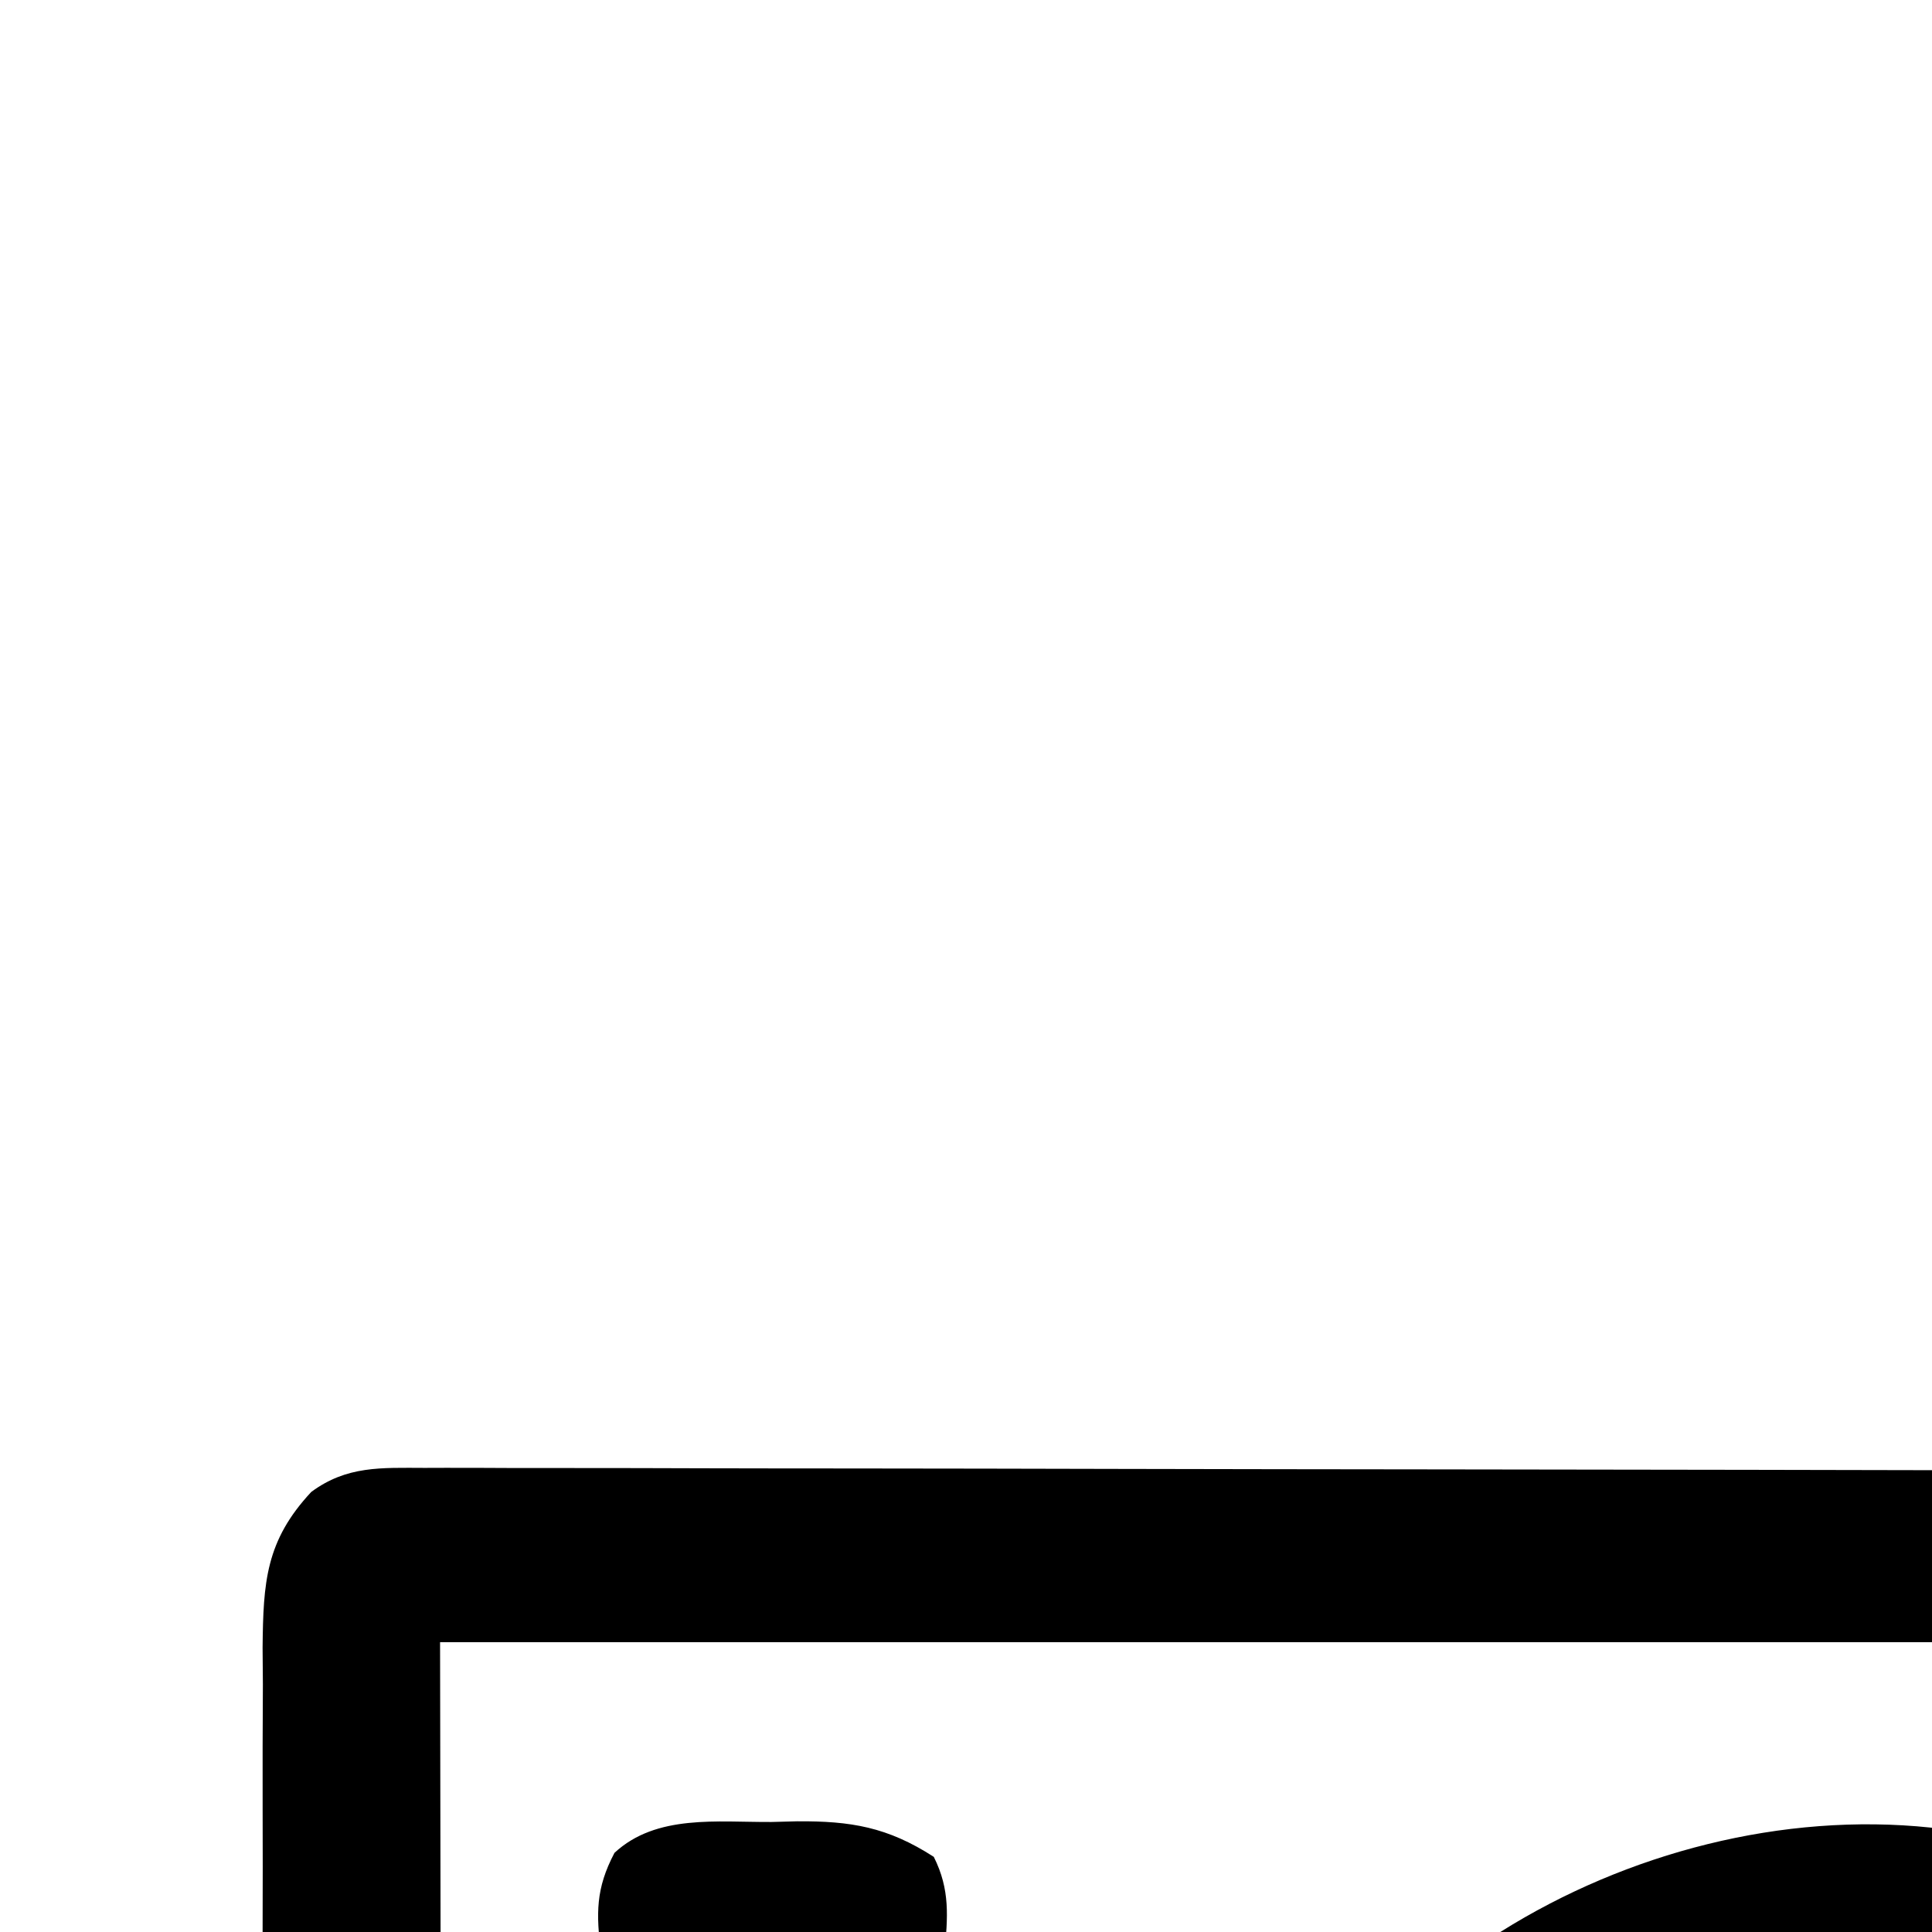
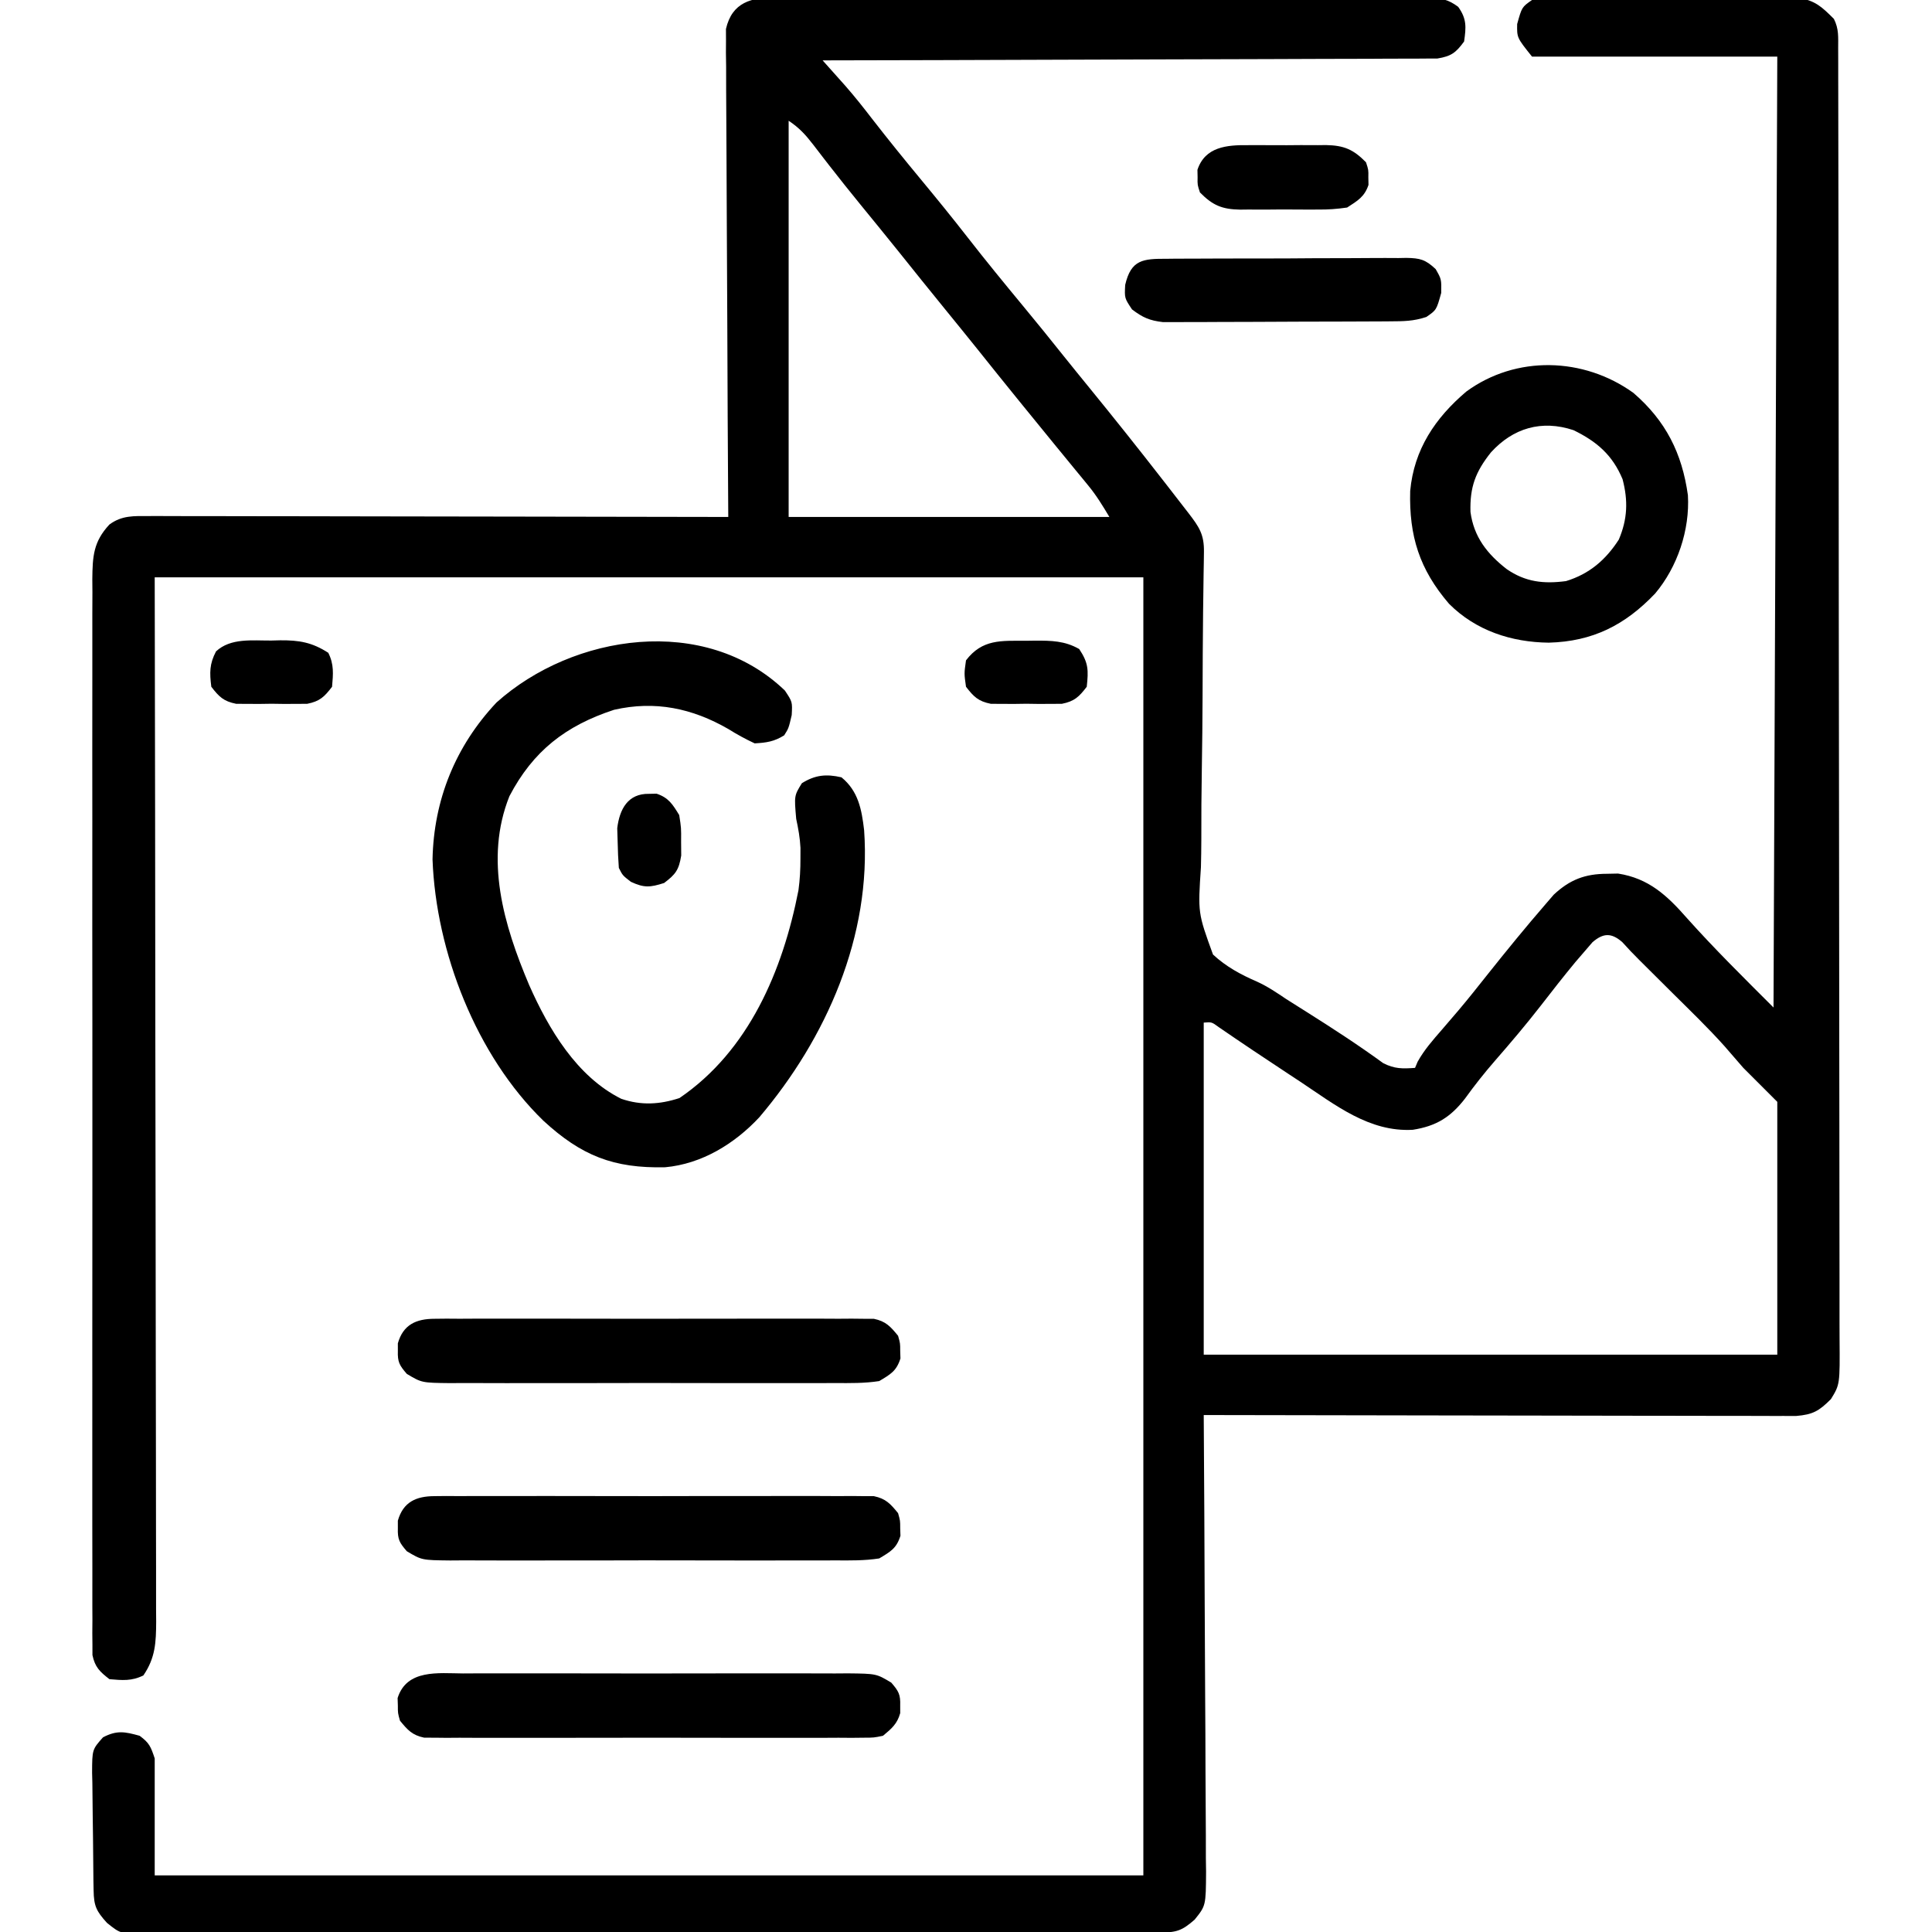
- <svg xmlns="http://www.w3.org/2000/svg" viewBox="0 0 180 180">
+ <svg xmlns="http://www.w3.org/2000/svg" viewBox="0 0 512 512">
  <path d="m205.636-.628 2.306-.022c2.546-.017 5.09 0 7.636.019 1.827-.005 3.654-.013 5.48-.022 4.96-.018 9.917-.005 14.876.014 5.187.017 10.374.008 15.561.003 8.71-.005 17.42.011 26.13.04 10.075.031 20.148.031 30.223.014 9.687-.016 19.374-.01 29.061.008 4.125.007 8.25.006 12.374-.002 4.856-.007 9.71.005 14.565.032 1.784.007 3.567.007 5.35 0 2.432-.009 4.862.007 7.293.03l2.148-.026c3.327.057 5.1.345 7.799 2.353 2.286 3.2 2.11 5.354 1.562 9.187-2.197 2.989-3.39 3.9-7.085 4.508l-3.698.011-2.065.023c-2.281.02-4.562.012-6.844.004-1.636.009-3.272.02-4.908.031-4.442.028-8.884.031-13.326.03-4.642.004-9.283.03-13.925.052-8.79.041-17.58.061-26.37.074-10.008.016-20.015.055-30.022.095-20.586.082-41.171.137-61.757.172l1.655 1.851 2.177 2.44 2.155 2.414c2.502 2.853 4.823 5.788 7.138 8.795 4.199 5.413 8.503 10.726 12.875 16 4.237 5.115 8.42 10.259 12.5 15.5 4.731 6.078 9.609 12.027 14.517 17.963a886.451 886.451 0 0 1 10.874 13.4c2.228 2.785 4.479 5.551 6.733 8.315A1338.536 1338.536 0 0 1 308 127l1.43 1.836c1.4 1.803 2.798 3.608 4.195 5.414l1.292 1.665c2.875 3.734 4.218 5.693 4.14 10.396l-.036 2.744-.054 3.02c-.03 2.17-.058 4.342-.086 6.514l-.049 3.503c-.089 7.396-.107 14.793-.136 22.19a1476.75 1476.75 0 0 1-.2 19.504 962.757 962.757 0 0 0-.132 18.855 319.161 319.161 0 0 1-.105 7.176c-.808 12.135-.808 12.135 3.198 23.143 3.48 3.231 7.359 5.32 11.69 7.198 2.755 1.252 5.202 2.915 7.708 4.6 1.777 1.124 3.554 2.246 5.332 3.367 6.929 4.367 13.755 8.793 20.375 13.617 2.98 1.537 5.131 1.498 8.438 1.258l.68-1.617c1.759-3.175 4.073-5.784 6.445-8.508a2571.972 2571.972 0 0 0 4.488-5.238c2.545-3.004 4.981-6.094 7.43-9.176 5.101-6.415 10.278-12.766 15.644-18.961l2.075-2.406c4.258-3.983 8.322-5.524 14.113-5.531l2.93-.06c8.123 1.262 12.997 5.814 18.257 11.81C454.418 251.54 462.16 259.16 470 267l1-252h-65c-4-5-4-5-3.938-8.625C403.312 1.88 403.312 1.88 406 0c3.13-.394 3.13-.394 7.038-.42l2.16-.026c2.357-.023 4.714-.024 7.072-.023l4.92-.023c3.442-.013 6.882-.015 10.323-.009 4.402.006 8.803-.025 13.204-.065 3.39-.026 6.78-.029 10.17-.025 1.621-.002 3.244-.012 4.866-.03 2.274-.022 4.546-.012 6.82.006l3.916-.006C481.1.195 482.711 1.726 486 5c1.354 2.708 1.13 4.818 1.134 7.852l.014 3.8v4.215c.002 1.483.006 2.965.01 4.447.01 4.089.014 8.177.017 12.266.004 4.403.013 8.807.022 13.21.02 10.643.03 21.285.039 31.927l.015 15.025a85009.026 85009.026 0 0 1 .044 62.888l.002 3.254c.008 17.404.033 34.808.066 52.211.033 17.857.05 35.713.054 53.57.002 10.03.011 20.06.036 30.091.022 8.541.03 17.082.02 25.623-.004 4.36-.002 8.718.017 13.078.018 3.99.017 7.979.001 11.969-.002 1.444.002 2.888.014 4.332.093 12.133.093 12.133-2.285 16.015-3.135 3.145-4.77 4.108-9.211 4.473l-3.564-.005-1.99.005c-2.2.003-4.398-.008-6.597-.019h-4.73c-4.281.002-8.562-.01-12.842-.024-4.474-.013-8.948-.014-13.421-.016-8.472-.006-16.943-.023-25.414-.043-9.645-.022-19.29-.033-28.934-.043-19.839-.021-39.678-.056-59.517-.101l.014 2.013c.11 16.176.193 32.35.245 48.526.026 7.822.061 15.644.118 23.466.05 6.819.082 13.637.093 20.456.007 3.61.022 7.22.059 10.83.04 4.031.04 8.062.039 12.094l.054 3.619c-.056 9.025-.056 9.025-3.032 12.722-3.372 2.961-4.828 3.399-9.192 3.411l-2.957.015-3.271.002-3.457.013c-3.177.011-6.353.018-9.53.022-3.421.006-6.843.018-10.265.029-8.27.024-16.539.039-24.808.052l-7.005.011a49235.463 49235.463 0 0 1-53.555.07l-2.53.001c-13.523.013-27.047.046-40.57.088-13.88.042-27.759.066-41.638.071-7.794.004-15.59.015-23.384.048-6.638.028-13.276.04-19.914.028-3.387-.005-6.773 0-10.16.022-3.673.023-7.344.015-11.016-.001l-3.244.042c-8.043-.086-8.043-.086-11.74-3.063-2.853-3.136-3.475-4.509-3.547-8.606l-.049-2.509c-.044-3.782-.085-7.565-.108-11.347a554.003 554.003 0 0 0-.082-5.989 620.05 620.05 0 0 1-.091-8.628l-.07-2.703c.022-6.162.022-6.162 2.9-9.403 3.672-1.911 5.756-1.495 9.693-.402 2.585 1.895 2.963 2.888 4 6v31h262V153H41l.105 62.133a119655.566 119655.566 0 0 1 .06 59.303l.002 2.585c.013 13.777.037 27.554.064 41.33.029 14.137.045 28.274.051 42.41.004 8.725.017 17.45.042 26.174.016 5.98.02 11.961.017 17.942-.002 3.452 0 6.904.017 10.356.014 3.742.011 7.484.003 11.226l.026 3.307c-.032 5.466-.19 9.563-3.387 14.234-3.092 1.546-5.594 1.294-9 1-2.557-1.981-3.83-3.187-4.501-6.388l-.002-2.71-.032-3.138.027-3.442-.019-3.66c-.013-3.355-.008-6.709.004-10.063.01-3.617-.005-7.234-.016-10.851-.018-7.087-.014-14.174-.002-21.26.009-5.76.01-11.52.006-17.28l-.002-2.482-.004-4.993c-.011-15.614.002-31.227.023-46.84.018-13.399.015-26.797-.003-40.195a21543.852 21543.852 0 0 1-.014-51.639l.002-2.473c.003-5.752-.003-11.504-.012-17.256-.011-7.011-.008-14.022.013-21.033.01-3.578.015-7.155.001-10.732-.014-3.878.003-7.755.023-11.633l-.027-3.429c.061-6.104.29-9.949 4.535-14.503 3.319-2.453 6.515-2.247 10.555-2.24l1.99-.006c2.2-.003 4.398.008 6.597.019h4.73c4.281-.002 8.562.01 12.842.024 4.474.013 8.948.014 13.421.016 8.472.006 16.943.023 25.414.043 9.645.022 19.29.033 28.934.043 19.839.021 39.678.056 59.517.101l-.014-2.048c-.11-16.441-.193-32.883-.245-49.325-.026-7.951-.061-15.902-.118-23.853a3724.2 3724.2 0 0 1-.093-20.791c-.007-3.67-.022-7.339-.059-11.008-.04-4.097-.04-8.193-.039-12.29l-.054-3.686.02-3.386-.013-2.936c1.627-7.08 6.751-8.414 13.25-8.305ZM209 32v105h85c-1.88-3.132-3.426-5.687-5.68-8.426l-1.546-1.89-1.649-1.996-3.504-4.278-1.813-2.206a2693.08 2693.08 0 0 1-8.62-10.579l-1.662-2.044c-3.478-4.281-6.931-8.58-10.37-12.893-2.869-3.576-5.763-7.132-8.656-10.688a1946.431 1946.431 0 0 1-12.355-15.328c-3.354-4.179-6.747-8.326-10.135-12.477a570.049 570.049 0 0 1-8.186-10.265l-1.508-1.943a664.141 664.141 0 0 1-2.802-3.646c-2.047-2.649-3.698-4.463-6.514-6.341Zm213.027 217.695-2.09 2.43-2.39 2.773c-3.163 3.813-6.207 7.718-9.24 11.634-3.877 4.988-7.945 9.787-12.098 14.547a139.305 139.305 0 0 0-7.959 10.046c-3.843 4.96-7.637 7.31-13.852 8.281-11.52.65-20.532-6.577-29.773-12.718l-3.048-2.005c-6.225-4.1-12.423-8.237-18.565-12.46-1.904-1.396-1.904-1.396-4.012-1.223v88h152v-67l-9-9c-1.68-1.93-3.359-3.859-5.026-5.799-4.345-4.845-9.041-9.37-13.662-13.951a5641.045 5641.045 0 0 0-8.858-8.812 110.322 110.322 0 0 1-4.527-4.76c-2.883-2.511-5.014-2.463-7.9.017Z" />
  <path d="M208 183c2 3 2 3 1.813 6.5-.813 3.5-.813 3.5-2 5.375-2.676 1.66-4.659 1.943-7.813 2.125a64.184 64.184 0 0 1-7-3.813c-9.53-5.483-19.373-7.576-30.27-5.082C149.9 192.31 141.254 199.028 135 211c-6.685 16.712-1.486 34.166 5.223 50.028 5.174 11.682 12.606 24.27 24.414 30.163 5.273 1.805 10.18 1.522 15.425-.191 18.374-12.51 27.373-33.756 31.536-55.059.393-2.873.535-5.605.527-8.504l.008-2.753C212 222.022 211.559 219.6 211 217c-.537-6.127-.537-6.127 1.5-9.438 3.518-2.198 6.462-2.493 10.5-1.562 4.46 3.638 5.356 8.518 6 14 1.988 27.973-9.958 55.102-27.777 76.094-6.563 7.04-15.278 12.371-24.957 13.242-13.658.31-22.172-3.039-32.266-12.336-17.771-17.248-28.47-44.749-29.375-69.25.321-15.79 6.083-30.036 16.96-41.586C151.87 167.982 186.836 162.67 208 183ZM432.875 104.125c8.59 7.422 12.881 15.968 14.438 27.113.538 9.208-2.773 19.031-8.688 26.055-7.942 8.343-16.534 12.718-28.188 13.02-9.915-.11-19.354-3.2-26.437-10.313-7.827-9.12-10.608-17.947-10.285-29.89 1.007-10.984 6.609-19.333 14.879-26.348 13.156-9.633 31.078-9.151 44.281.363Zm-37.75 15.75c-4.109 5.157-5.62 9.188-5.434 15.79.874 6.615 4.436 11.135 9.594 15.148C404.25 154.25 409.09 154.78 415 154c6.178-1.876 10.527-5.614 14-11 2.32-5.446 2.483-10.33 1-16-2.674-6.42-6.824-9.99-13-13-8.453-2.818-16.026-.557-21.875 5.875ZM115.162 349.492l3.16-.034 3.451.024 3.648-.02c3.298-.015 6.594-.012 9.892 0 3.452.01 6.904.001 10.356-.005 5.798-.007 11.594.002 17.392.022 6.7.021 13.4.014 20.101-.008 5.755-.018 11.51-.02 17.264-.01 3.437.006 6.873.007 10.309-.006 3.83-.014 7.66.005 11.492.027l3.45-.024 3.161.034 2.744.005c3.182.662 4.389 2.023 6.418 4.503.566 2 .566 2 .563 4l.066 2c-1.051 3.342-2.621 4.202-5.629 6-3.892.606-7.755.546-11.687.518l-3.584.02c-3.236.015-6.471.012-9.707 0-3.39-.01-6.78-.001-10.17.005-5.693.007-11.386-.002-17.079-.022a2962.73 2962.73 0 0 0-19.728.008c-5.652.018-11.304.02-16.956.01-3.373-.006-6.746-.007-10.12.006-3.76.01-7.52-.005-11.281-.027l-3.38.024c-7.54-.083-7.54-.083-11.5-2.45-1.953-2.26-2.468-3.146-2.37-6.092l-.004-2c1.411-4.985 4.887-6.5 9.728-6.508ZM122.688 443.482l3.583-.02c3.236-.015 6.471-.012 9.707 0 3.39.01 6.78.001 10.17-.005 5.693-.007 11.386.002 17.079.022 6.576.021 13.152.014 19.728-.008 5.652-.018 11.304-.02 16.956-.01 3.373.006 6.746.007 10.12-.006 3.76-.01 7.52.005 11.281.027l3.38-.024c7.54.083 7.54.083 11.5 2.45 1.953 2.26 2.468 3.146 2.37 6.092l.004 2c-.817 2.887-2.28 4.094-4.566 6-2.418.503-2.418.503-5.162.508l-3.16.034-3.451-.024-3.648.02c-3.298.015-6.594.012-9.892 0-3.452-.01-6.904-.001-10.356.005-5.798.007-11.594-.002-17.392-.022-6.7-.021-13.4-.014-20.101.008-5.755.018-11.51.02-17.264.01a1820.93 1820.93 0 0 0-10.309.006c-3.83.014-7.66-.005-11.492-.027l-3.45.024-3.161-.034-2.744-.005c-3.182-.662-4.389-2.023-6.418-4.503-.566-2-.566-2-.563-4l-.066-2c2.42-7.697 10.822-6.565 17.317-6.518ZM115.162 396.492l3.16-.034 3.451.024 3.648-.02c3.298-.015 6.594-.012 9.892 0 3.452.01 6.904.001 10.356-.005 5.798-.007 11.594.002 17.392.022 6.7.021 13.4.014 20.101-.008 5.755-.018 11.51-.02 17.264-.01 3.437.006 6.873.007 10.309-.006 3.83-.014 7.66.005 11.492.027l3.45-.024 3.161.034 2.744.005c3.182.662 4.389 2.023 6.418 4.503.566 2 .566 2 .563 4l.066 2c-1.051 3.342-2.621 4.202-5.629 6-3.892.606-7.755.546-11.687.518l-3.584.02c-3.236.015-6.471.012-9.707 0-3.39-.01-6.78-.001-10.17.005-5.693.007-11.386-.002-17.079-.022a2962.73 2962.73 0 0 0-19.728.008c-5.652.018-11.304.02-16.956.01-3.373-.006-6.746-.007-10.12.006-3.76.01-7.52-.005-11.281-.027l-3.38.024c-7.54-.083-7.54-.083-11.5-2.45-1.953-2.26-2.468-3.146-2.37-6.092l-.004-2c1.411-4.985 4.887-6.5 9.728-6.508ZM309.254 68.58l2.228-.026c2.432-.023 4.863-.024 7.295-.023l5.07-.023c3.544-.013 7.087-.015 10.63-.009 4.541.006 9.081-.025 13.622-.065 3.491-.026 6.982-.029 10.472-.025 1.675-.002 3.349-.012 5.023-.03 2.342-.021 4.681-.012 7.023.006l2.096-.04c3.637.063 5.061.443 7.752 2.967C382 74 382 74 381.937 77.625c-1.254 4.518-1.254 4.518-3.937 6.375-3.423 1.14-6.077 1.141-9.687 1.161l-2.046.015c-2.232.015-4.464.022-6.697.027l-4.66.017c-3.256.01-6.512.017-9.769.02-4.168.006-8.337.03-12.505.058-3.209.019-6.417.024-9.626.026-1.536.003-3.073.01-4.61.024-2.151.017-4.302.015-6.454.008l-3.707.011c-3.563-.404-5.402-1.21-8.239-3.367-2-3-2-3-1.813-6.5 1.556-6.703 4.709-6.947 11.067-6.92ZM330.75 38.469l2.23-.012c1.55-.003 3.1.005 4.649.022 2.364.02 4.726 0 7.09-.026 1.51.003 3.02.008 4.531.016l2.128-.025c4.792.091 7.267 1.145 10.622 4.556.664 2 .664 2 .625 4l.04 2c-1.054 3.17-2.896 4.204-5.665 6-2.724.39-5.033.563-7.75.531l-2.23.012c-1.55.003-3.1-.005-4.649-.022-2.364-.02-4.726 0-7.09.026-1.51-.003-3.02-.008-4.531-.016l-2.128.025C323.83 55.465 321.355 54.41 318 51c-.664-2-.664-2-.625-4l-.04-2c2.034-6.123 7.817-6.596 13.415-6.531ZM271.875 169.813l2.434-.038c4.292-.01 7.866.036 11.691 2.225 2.48 3.72 2.463 5.598 2 10-2.054 2.677-3.252 3.85-6.594 4.518l-2.906.013-3.188.016L272 186.5l-3.313.047-3.187-.016-2.906-.013c-3.34-.667-4.533-1.85-6.594-4.518-.5-3.5-.5-3.5 0-7 4.325-5.667 9.35-5.182 15.875-5.188ZM71.875 169.75l2.395-.063c4.989-.033 8.415.526 12.73 3.313 1.546 3.092 1.294 5.594 1 9-2.05 2.683-3.25 3.85-6.594 4.518l-2.906.013-3.188.016L72 186.5l-3.313.047-3.187-.016-2.906-.013c-3.34-.667-4.536-1.847-6.594-4.518-.465-3.721-.509-6.034 1.25-9.375 3.898-3.62 9.61-2.843 14.625-2.875Z" />
  <path d="m172 210.375 2-.04c3.197 1.063 4.264 2.837 6 5.665.531 3.41.531 3.41.5 7.063l.031 3.66c-.619 3.82-1.482 4.975-4.531 7.277-3.685 1.176-5.283 1.335-8.813-.313C165 232 165 232 164 230c-.175-2.266-.267-4.54-.313-6.813l-.113-3.707c.621-5.076 2.85-9.214 8.426-9.105Z" />
</svg>
